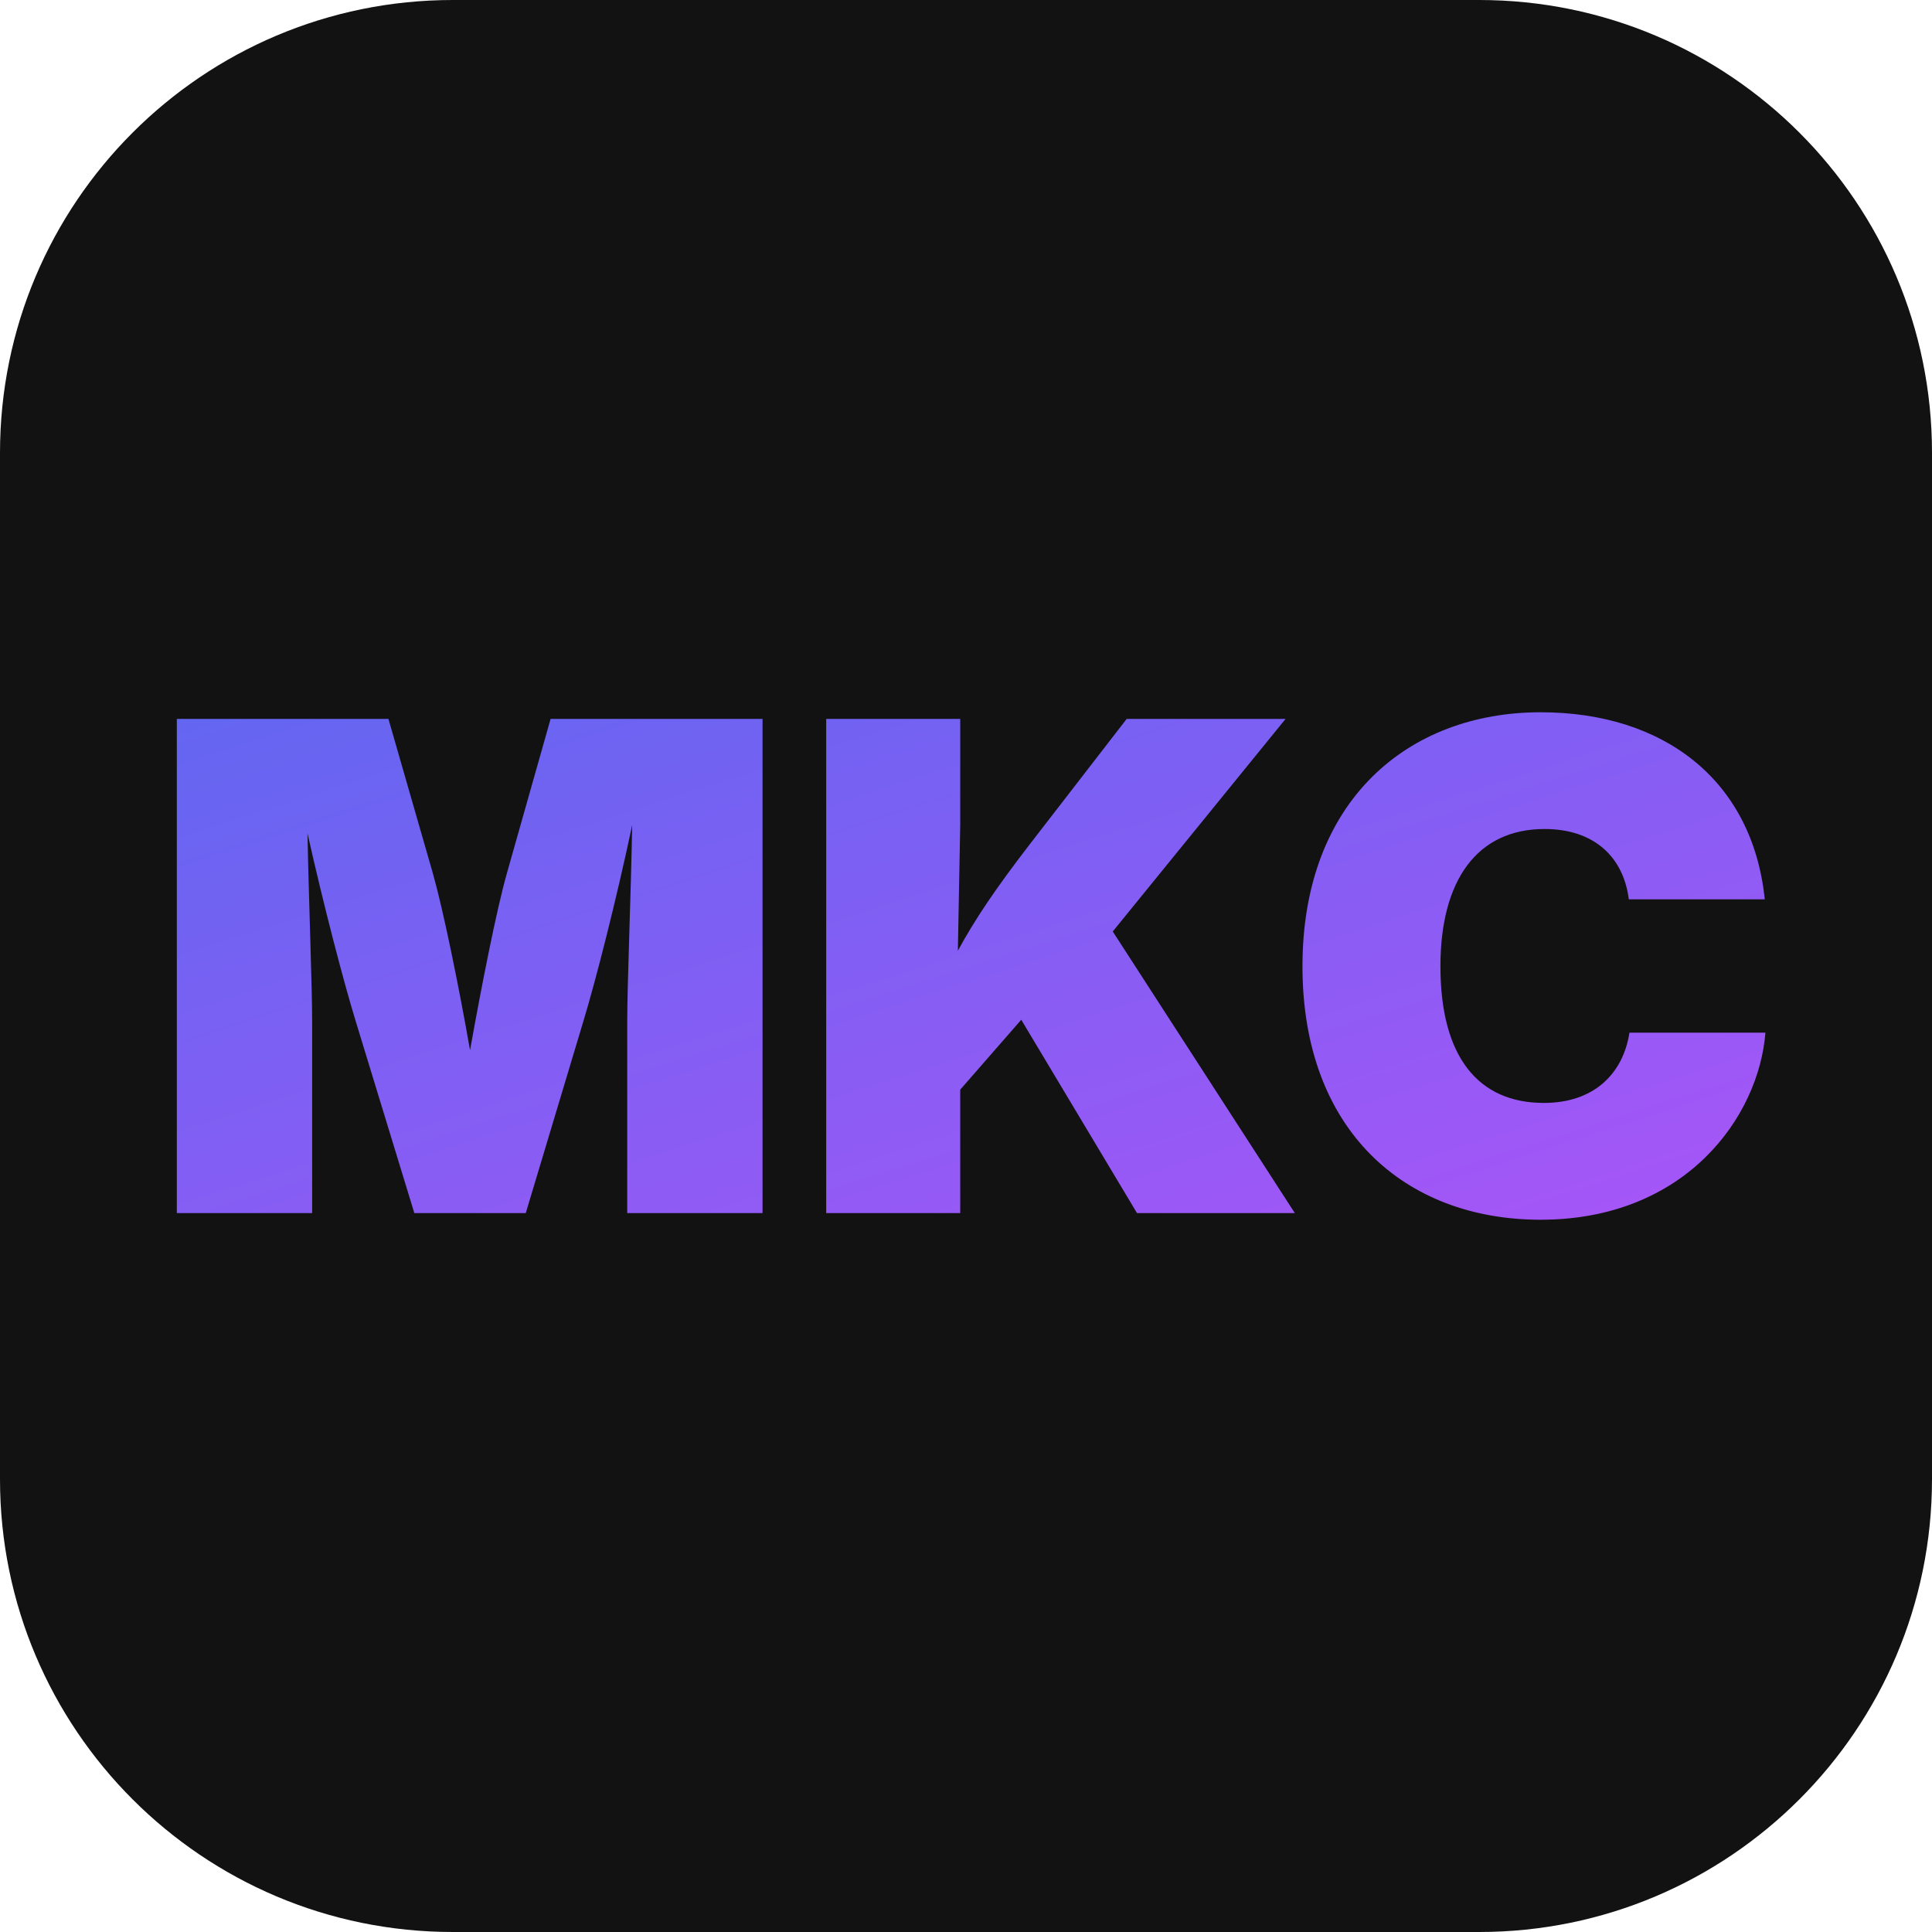
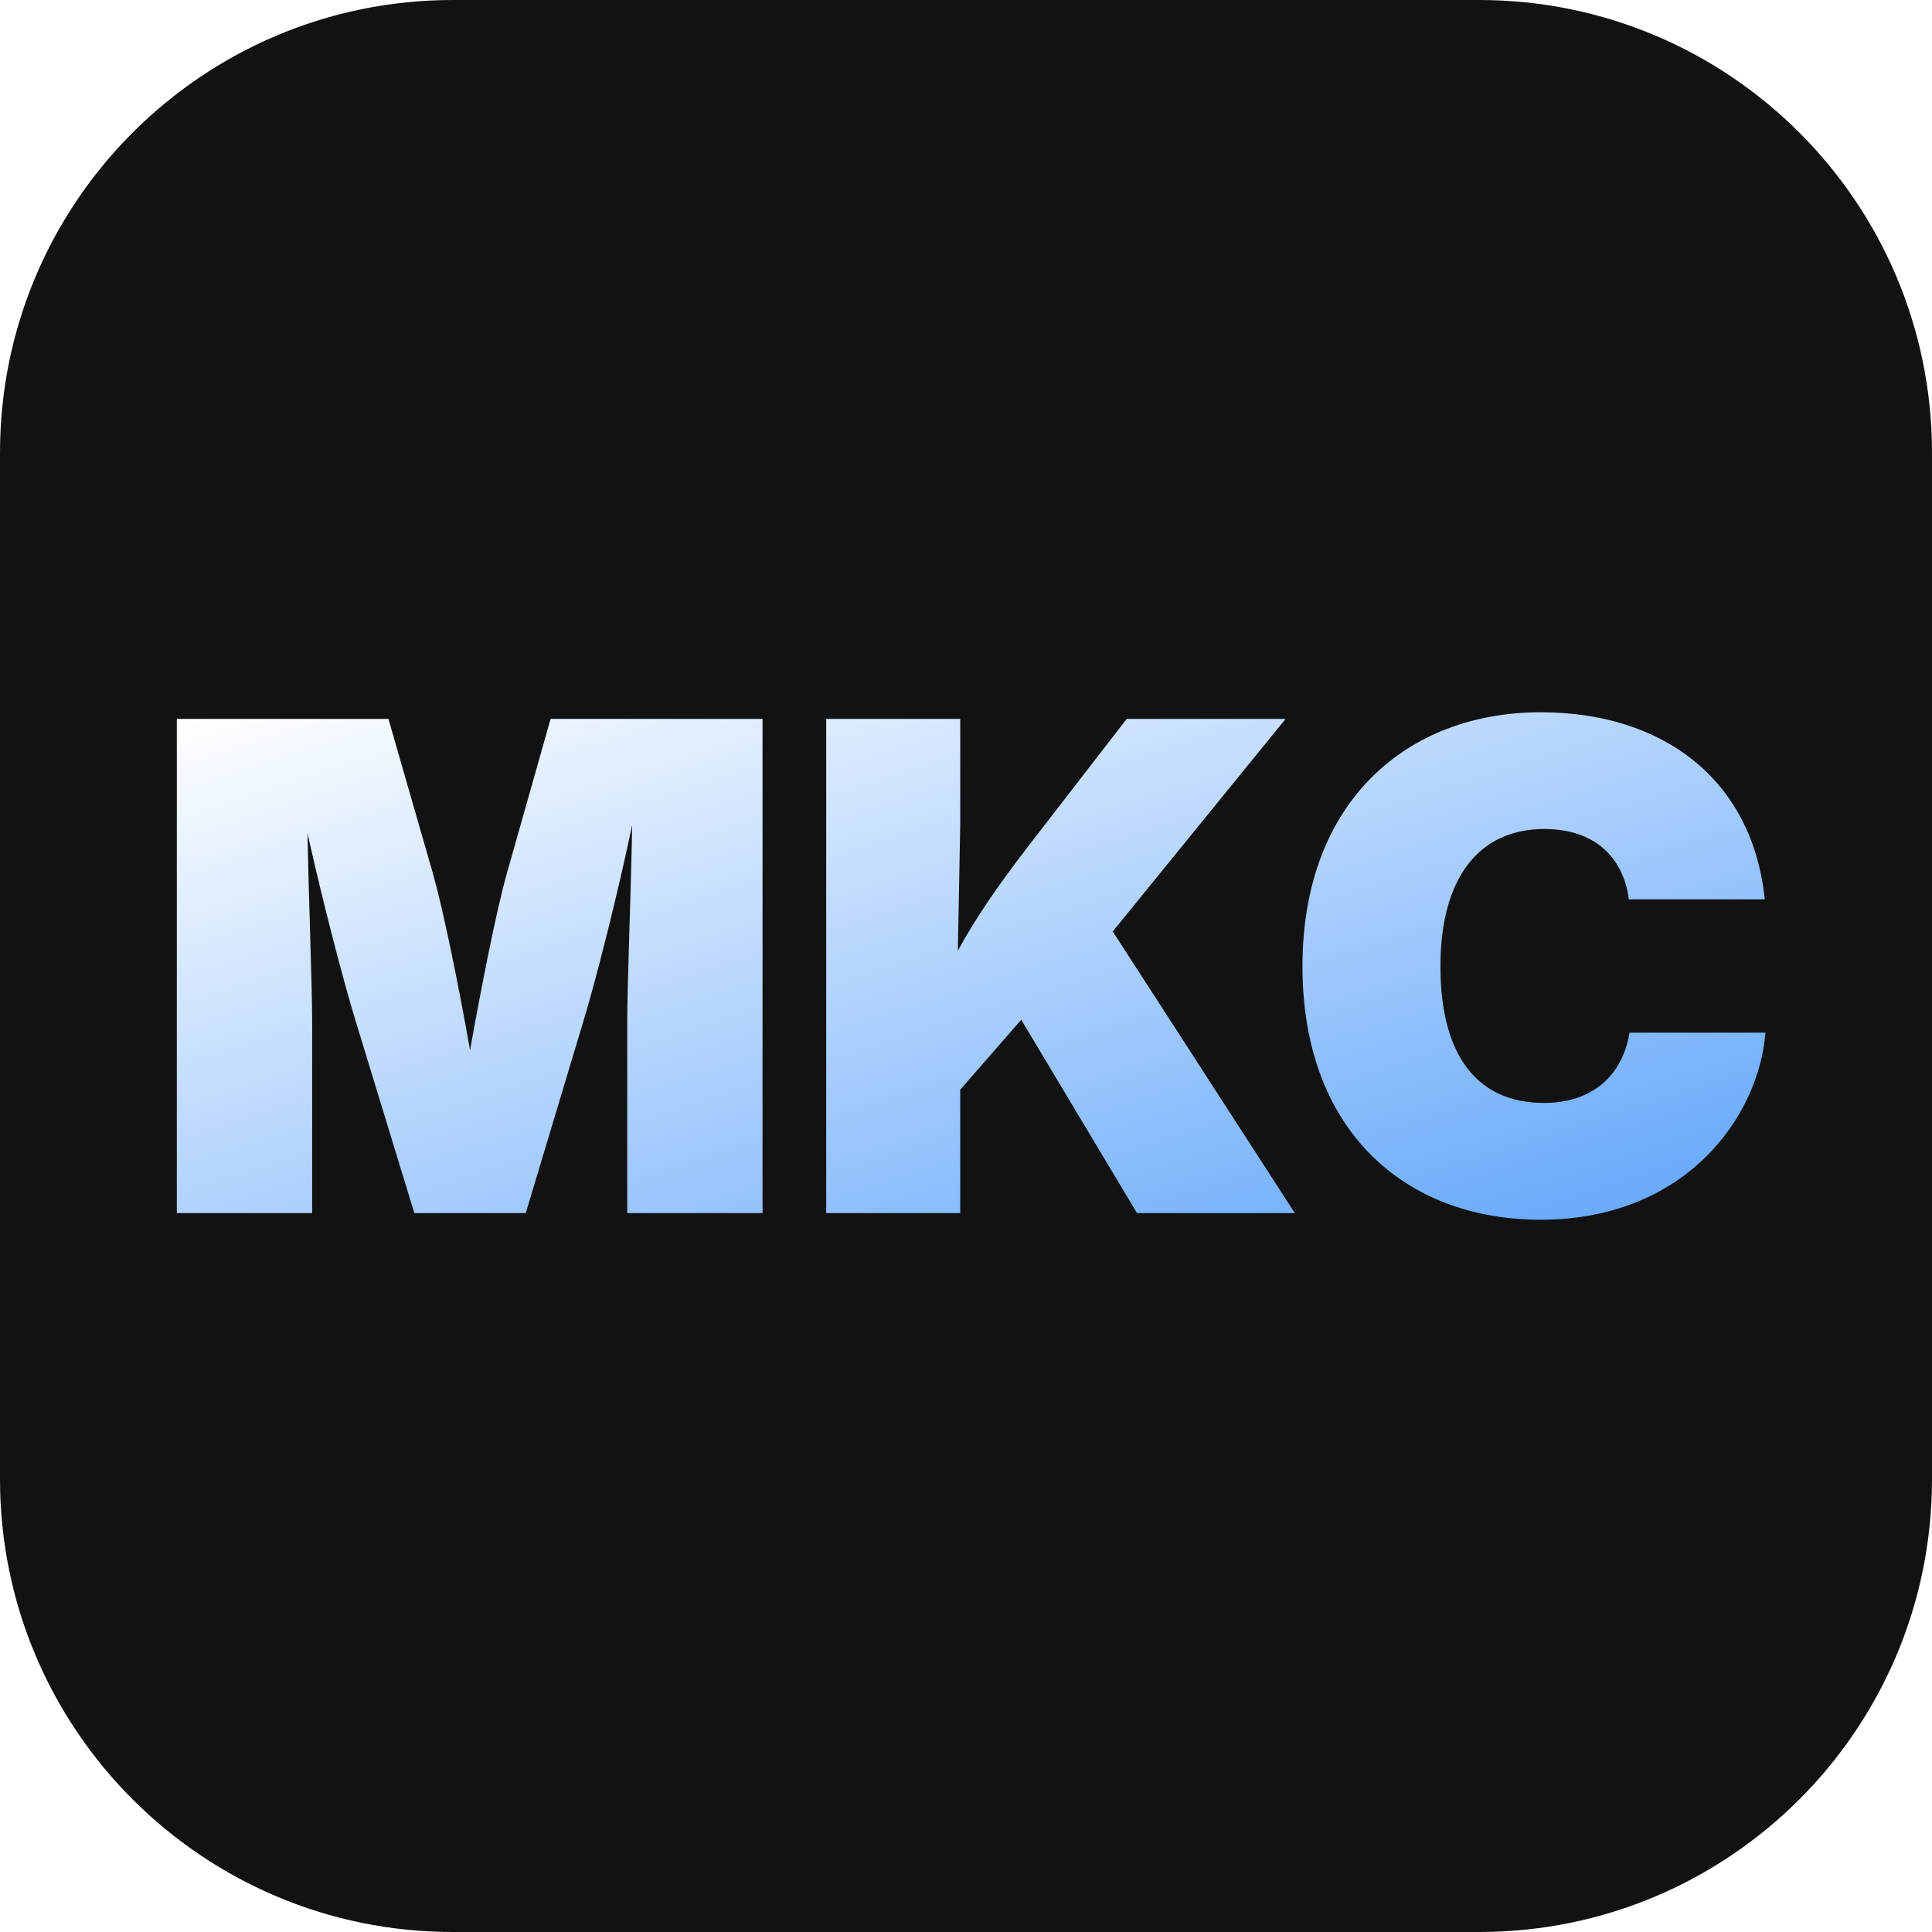
<svg xmlns="http://www.w3.org/2000/svg" width="512" height="512" viewBox="0 0 512 512" fill="none">
  <defs>
    <linearGradient id="logo-grad" x1="0%" y1="0%" x2="100%" y2="100%">
-       <stop offset="0%" style="stop-color:#6366F1;stop-opacity:1" />
-       <stop offset="100%" style="stop-color:#A855F7;stop-opacity:1" />
+       <stop offset="0%" style="stop-color:#FFFFFF;stop-opacity:1" />
+       <stop offset="100%" style="stop-color:#60A5FA;stop-opacity:1" />
    </linearGradient>
  </defs>
  <rect width="512" height="512" rx="120" fill="#121212" />
  <text x="50%" y="50%" dominant-baseline="central" text-anchor="middle" fill="url(#logo-grad)" font-family="Inter, sans-serif" font-weight="900" font-size="180">MKC</text>
  <path d="M140 380H372" stroke="url(#logo-grad)" stroke-width="12" stroke-linecap="round" opacity="0.5" />
</svg>
